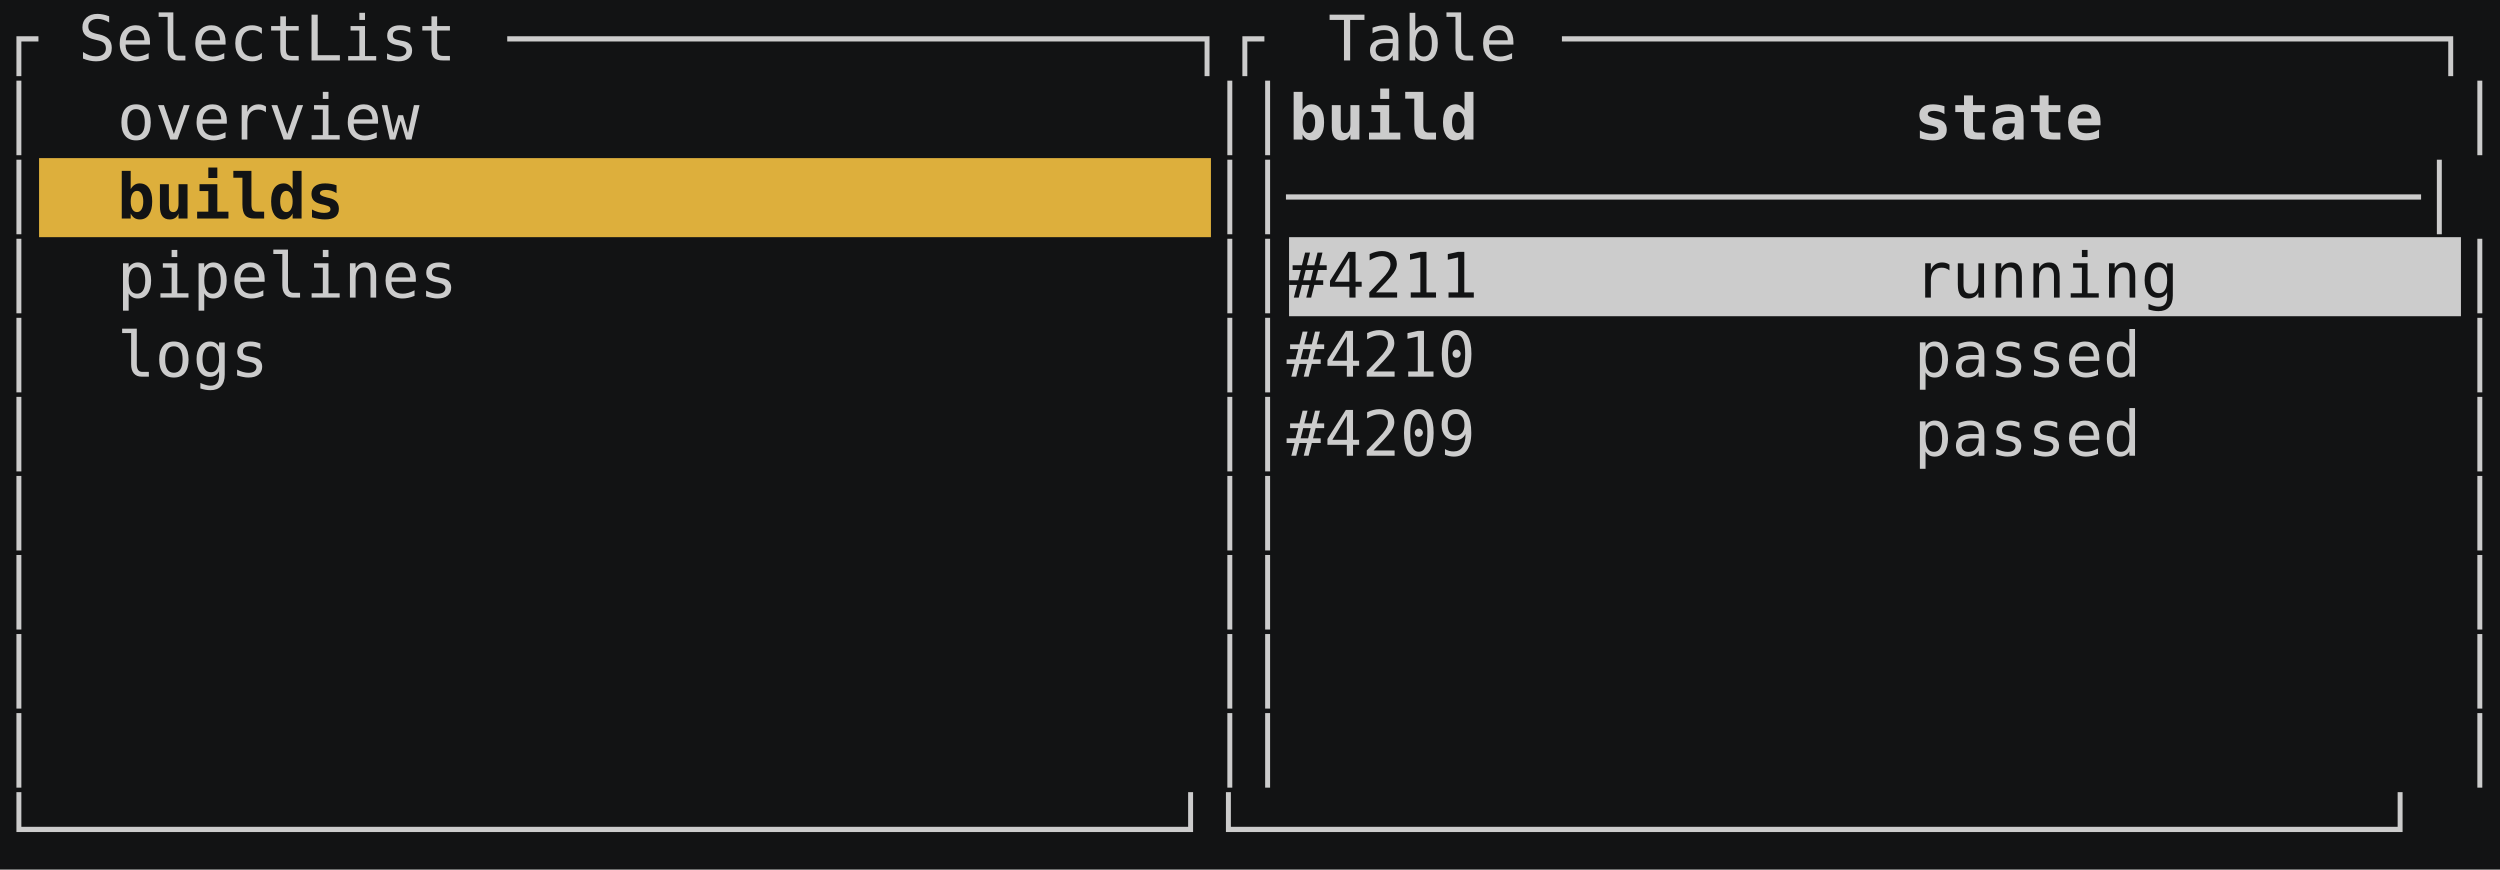
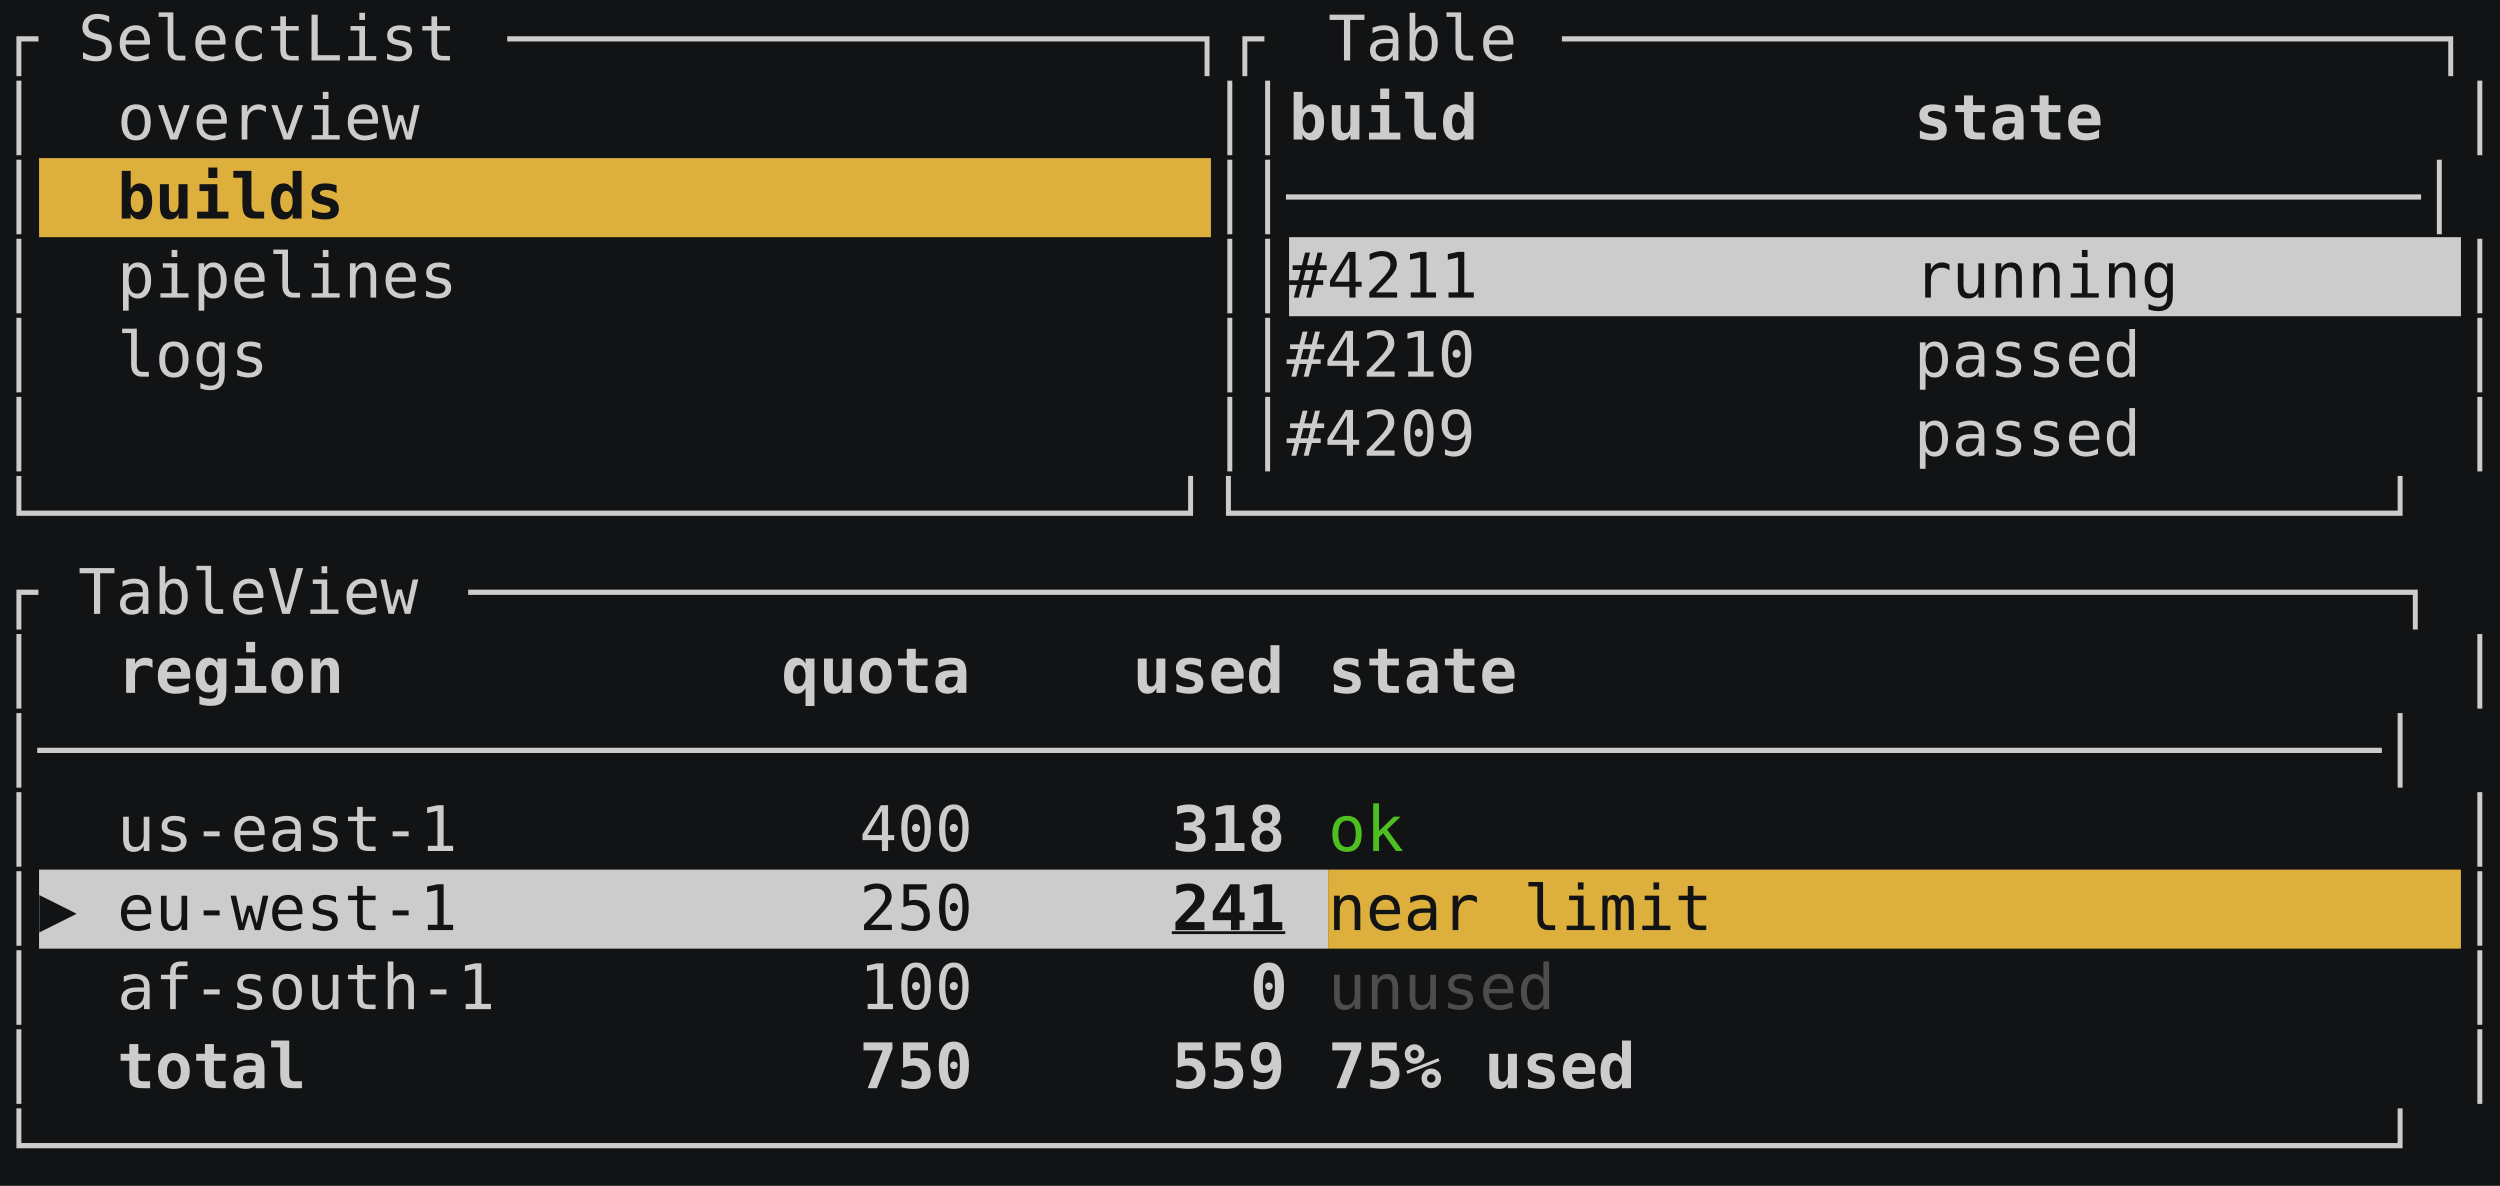
- <svg xmlns="http://www.w3.org/2000/svg" width="537.60" height="187.00" viewBox="0 0 537.60 187.00" font-family="ui-monospace, SFMono-Regular, Menlo, Consolas, monospace" font-size="13.5">
+ <svg xmlns="http://www.w3.org/2000/svg" width="537.60" height="255.00" viewBox="0 0 537.60 255.00" font-family="ui-monospace, SFMono-Regular, Menlo, Consolas, monospace" font-size="13.5">
  <rect width="100%" height="100%" fill="#121314" />
  <rect x="8.40" y="34.00" width="252.00" height="17.00" fill="#ddaf3c" />
  <rect x="277.20" y="51.00" width="252.00" height="17.00" fill="#cccccc" />
+   <rect x="8.40" y="187.00" width="277.20" height="17.00" fill="#cccccc" />
+   <rect x="285.60" y="187.00" width="243.60" height="17.00" fill="#ddaf3c" />
  <text x="0.00" y="13.00" fill="#cccccc" textLength="8.40" lengthAdjust="spacingAndGlyphs">┌</text>
  <text x="16.80" y="13.00" fill="#cccccc" textLength="84.00" lengthAdjust="spacingAndGlyphs">SelectList</text>
  <text x="109.20" y="13.00" fill="#cccccc" textLength="168.00" lengthAdjust="spacingAndGlyphs">──────────────────┐┌</text>
  <text x="285.60" y="13.00" fill="#cccccc" textLength="42.00" lengthAdjust="spacingAndGlyphs">Table</text>
  <text x="336.00" y="13.00" fill="#cccccc" textLength="201.60" lengthAdjust="spacingAndGlyphs">───────────────────────┐</text>
  <text x="0.00" y="30.00" fill="#cccccc" textLength="8.40" lengthAdjust="spacingAndGlyphs">│</text>
  <text x="25.20" y="30.00" fill="#cccccc" textLength="67.20" lengthAdjust="spacingAndGlyphs">overview</text>
  <text x="260.40" y="30.00" fill="#cccccc" textLength="16.80" lengthAdjust="spacingAndGlyphs">││</text>
  <text x="277.20" y="30.00" fill="#cccccc" textLength="42.00" lengthAdjust="spacingAndGlyphs" font-weight="bold">build</text>
  <text x="411.60" y="30.00" fill="#cccccc" textLength="42.00" lengthAdjust="spacingAndGlyphs" font-weight="bold">state</text>
  <text x="529.20" y="30.00" fill="#cccccc" textLength="8.40" lengthAdjust="spacingAndGlyphs">│</text>
  <text x="0.00" y="47.00" fill="#cccccc" textLength="8.40" lengthAdjust="spacingAndGlyphs">│</text>
  <text x="25.20" y="47.00" fill="#121314" textLength="50.40" lengthAdjust="spacingAndGlyphs" font-weight="bold">builds</text>
  <text x="260.40" y="47.00" fill="#cccccc" textLength="277.20" lengthAdjust="spacingAndGlyphs">││──────────────────────────────│</text>
  <text x="0.00" y="64.00" fill="#cccccc" textLength="8.40" lengthAdjust="spacingAndGlyphs">│</text>
  <text x="25.20" y="64.00" fill="#cccccc" textLength="75.60" lengthAdjust="spacingAndGlyphs">pipelines</text>
  <text x="260.40" y="64.00" fill="#cccccc" textLength="16.80" lengthAdjust="spacingAndGlyphs">││</text>
  <text x="277.20" y="64.00" fill="#121314" textLength="42.00" lengthAdjust="spacingAndGlyphs">#4211</text>
  <text x="411.60" y="64.00" fill="#121314" textLength="58.80" lengthAdjust="spacingAndGlyphs">running</text>
  <text x="529.20" y="64.00" fill="#cccccc" textLength="8.40" lengthAdjust="spacingAndGlyphs">│</text>
  <text x="0.00" y="81.00" fill="#cccccc" textLength="8.40" lengthAdjust="spacingAndGlyphs">│</text>
  <text x="25.20" y="81.00" fill="#cccccc" textLength="33.60" lengthAdjust="spacingAndGlyphs">logs</text>
  <text x="260.40" y="81.00" fill="#cccccc" textLength="58.80" lengthAdjust="spacingAndGlyphs">││#4210</text>
  <text x="411.60" y="81.00" fill="#cccccc" textLength="50.40" lengthAdjust="spacingAndGlyphs">passed</text>
  <text x="529.20" y="81.00" fill="#cccccc" textLength="8.40" lengthAdjust="spacingAndGlyphs">│</text>
  <text x="0.00" y="98.00" fill="#cccccc" textLength="8.40" lengthAdjust="spacingAndGlyphs">│</text>
  <text x="260.40" y="98.00" fill="#cccccc" textLength="58.80" lengthAdjust="spacingAndGlyphs">││#4209</text>
  <text x="411.60" y="98.00" fill="#cccccc" textLength="50.40" lengthAdjust="spacingAndGlyphs">passed</text>
  <text x="529.20" y="98.00" fill="#cccccc" textLength="8.40" lengthAdjust="spacingAndGlyphs">│</text>
-   <text x="0.00" y="115.00" fill="#cccccc" textLength="8.40" lengthAdjust="spacingAndGlyphs">│</text>
-   <text x="260.40" y="115.00" fill="#cccccc" textLength="16.80" lengthAdjust="spacingAndGlyphs">││</text>
-   <text x="529.20" y="115.00" fill="#cccccc" textLength="8.40" lengthAdjust="spacingAndGlyphs">│</text>
-   <text x="0.00" y="132.00" fill="#cccccc" textLength="8.40" lengthAdjust="spacingAndGlyphs">│</text>
-   <text x="260.40" y="132.00" fill="#cccccc" textLength="16.80" lengthAdjust="spacingAndGlyphs">││</text>
-   <text x="529.20" y="132.00" fill="#cccccc" textLength="8.40" lengthAdjust="spacingAndGlyphs">│</text>
+   <text x="0.00" y="115.00" fill="#cccccc" textLength="537.60" lengthAdjust="spacingAndGlyphs">└──────────────────────────────┘└──────────────────────────────┘</text>
+   <text x="0.00" y="132.00" fill="#cccccc" textLength="8.40" lengthAdjust="spacingAndGlyphs">┌</text>
+   <text x="16.80" y="132.00" fill="#cccccc" textLength="75.60" lengthAdjust="spacingAndGlyphs">TableView</text>
+   <text x="100.80" y="132.00" fill="#cccccc" textLength="436.80" lengthAdjust="spacingAndGlyphs">───────────────────────────────────────────────────┐</text>
  <text x="0.00" y="149.00" fill="#cccccc" textLength="8.40" lengthAdjust="spacingAndGlyphs">│</text>
-   <text x="260.40" y="149.00" fill="#cccccc" textLength="16.80" lengthAdjust="spacingAndGlyphs">││</text>
+   <text x="25.20" y="149.00" fill="#cccccc" textLength="50.40" lengthAdjust="spacingAndGlyphs" font-weight="bold">region</text>
+   <text x="168.00" y="149.00" fill="#cccccc" textLength="42.00" lengthAdjust="spacingAndGlyphs" font-weight="bold">quota</text>
+   <text x="243.60" y="149.00" fill="#cccccc" textLength="33.60" lengthAdjust="spacingAndGlyphs" font-weight="bold">used</text>
+   <text x="285.60" y="149.00" fill="#cccccc" textLength="42.00" lengthAdjust="spacingAndGlyphs" font-weight="bold">state</text>
  <text x="529.20" y="149.00" fill="#cccccc" textLength="8.40" lengthAdjust="spacingAndGlyphs">│</text>
-   <text x="0.00" y="166.00" fill="#cccccc" textLength="8.40" lengthAdjust="spacingAndGlyphs">│</text>
-   <text x="260.40" y="166.00" fill="#cccccc" textLength="16.80" lengthAdjust="spacingAndGlyphs">││</text>
-   <text x="529.20" y="166.00" fill="#cccccc" textLength="8.40" lengthAdjust="spacingAndGlyphs">│</text>
-   <text x="0.00" y="183.00" fill="#cccccc" textLength="537.60" lengthAdjust="spacingAndGlyphs">└──────────────────────────────┘└──────────────────────────────┘</text>
+   <text x="0.00" y="166.00" fill="#cccccc" textLength="537.60" lengthAdjust="spacingAndGlyphs">│──────────────────────────────────────────────────────────────│</text>
+   <text x="0.00" y="183.00" fill="#cccccc" textLength="8.40" lengthAdjust="spacingAndGlyphs">│</text>
+   <text x="25.20" y="183.00" fill="#cccccc" textLength="75.60" lengthAdjust="spacingAndGlyphs">us-east-1</text>
+   <text x="184.80" y="183.00" fill="#cccccc" textLength="25.20" lengthAdjust="spacingAndGlyphs">400</text>
+   <text x="252.00" y="183.00" fill="#cccccc" textLength="25.20" lengthAdjust="spacingAndGlyphs" font-weight="bold">318</text>
+   <text x="285.60" y="183.00" fill="#4ebf22" textLength="16.80" lengthAdjust="spacingAndGlyphs">ok</text>
+   <text x="529.20" y="183.00" fill="#cccccc" textLength="8.40" lengthAdjust="spacingAndGlyphs">│</text>
+   <text x="0.00" y="200.00" fill="#cccccc" textLength="8.40" lengthAdjust="spacingAndGlyphs">│</text>
+   <text x="8.40" y="200.00" fill="#121314" textLength="8.40" lengthAdjust="spacingAndGlyphs">▶</text>
+   <text x="25.20" y="200.00" fill="#121314" textLength="75.60" lengthAdjust="spacingAndGlyphs">eu-west-1</text>
+   <text x="184.80" y="200.00" fill="#121314" textLength="25.20" lengthAdjust="spacingAndGlyphs">250</text>
+   <text x="252.00" y="200.00" fill="#121314" textLength="25.20" lengthAdjust="spacingAndGlyphs" font-weight="bold" text-decoration="underline">241</text>
+   <text x="285.60" y="200.00" fill="#121314" textLength="33.60" lengthAdjust="spacingAndGlyphs">near</text>
+   <text x="327.60" y="200.00" fill="#121314" textLength="42.00" lengthAdjust="spacingAndGlyphs">limit</text>
+   <text x="529.20" y="200.00" fill="#cccccc" textLength="8.40" lengthAdjust="spacingAndGlyphs">│</text>
+   <text x="0.00" y="217.00" fill="#cccccc" textLength="8.40" lengthAdjust="spacingAndGlyphs">│</text>
+   <text x="25.20" y="217.00" fill="#cccccc" textLength="84.00" lengthAdjust="spacingAndGlyphs">af-south-1</text>
+   <text x="184.80" y="217.00" fill="#cccccc" textLength="25.20" lengthAdjust="spacingAndGlyphs">100</text>
+   <text x="268.80" y="217.00" fill="#cccccc" textLength="8.40" lengthAdjust="spacingAndGlyphs" font-weight="bold">0</text>
+   <text x="285.60" y="217.00" fill="#4d4d4d" textLength="50.40" lengthAdjust="spacingAndGlyphs">unused</text>
+   <text x="529.20" y="217.00" fill="#cccccc" textLength="8.40" lengthAdjust="spacingAndGlyphs">│</text>
+   <text x="0.00" y="234.00" fill="#cccccc" textLength="8.40" lengthAdjust="spacingAndGlyphs">│</text>
+   <text x="25.20" y="234.00" fill="#cccccc" textLength="42.00" lengthAdjust="spacingAndGlyphs" font-weight="bold">total</text>
+   <text x="184.80" y="234.00" fill="#cccccc" textLength="25.20" lengthAdjust="spacingAndGlyphs" font-weight="bold">750</text>
+   <text x="252.00" y="234.00" fill="#cccccc" textLength="25.20" lengthAdjust="spacingAndGlyphs" font-weight="bold">559</text>
+   <text x="285.60" y="234.00" fill="#cccccc" textLength="25.20" lengthAdjust="spacingAndGlyphs" font-weight="bold">75%</text>
+   <text x="319.20" y="234.00" fill="#cccccc" textLength="33.60" lengthAdjust="spacingAndGlyphs" font-weight="bold">used</text>
+   <text x="529.20" y="234.00" fill="#cccccc" textLength="8.40" lengthAdjust="spacingAndGlyphs">│</text>
+   <text x="0.00" y="251.00" fill="#cccccc" textLength="537.60" lengthAdjust="spacingAndGlyphs">└──────────────────────────────────────────────────────────────┘</text>
</svg>
